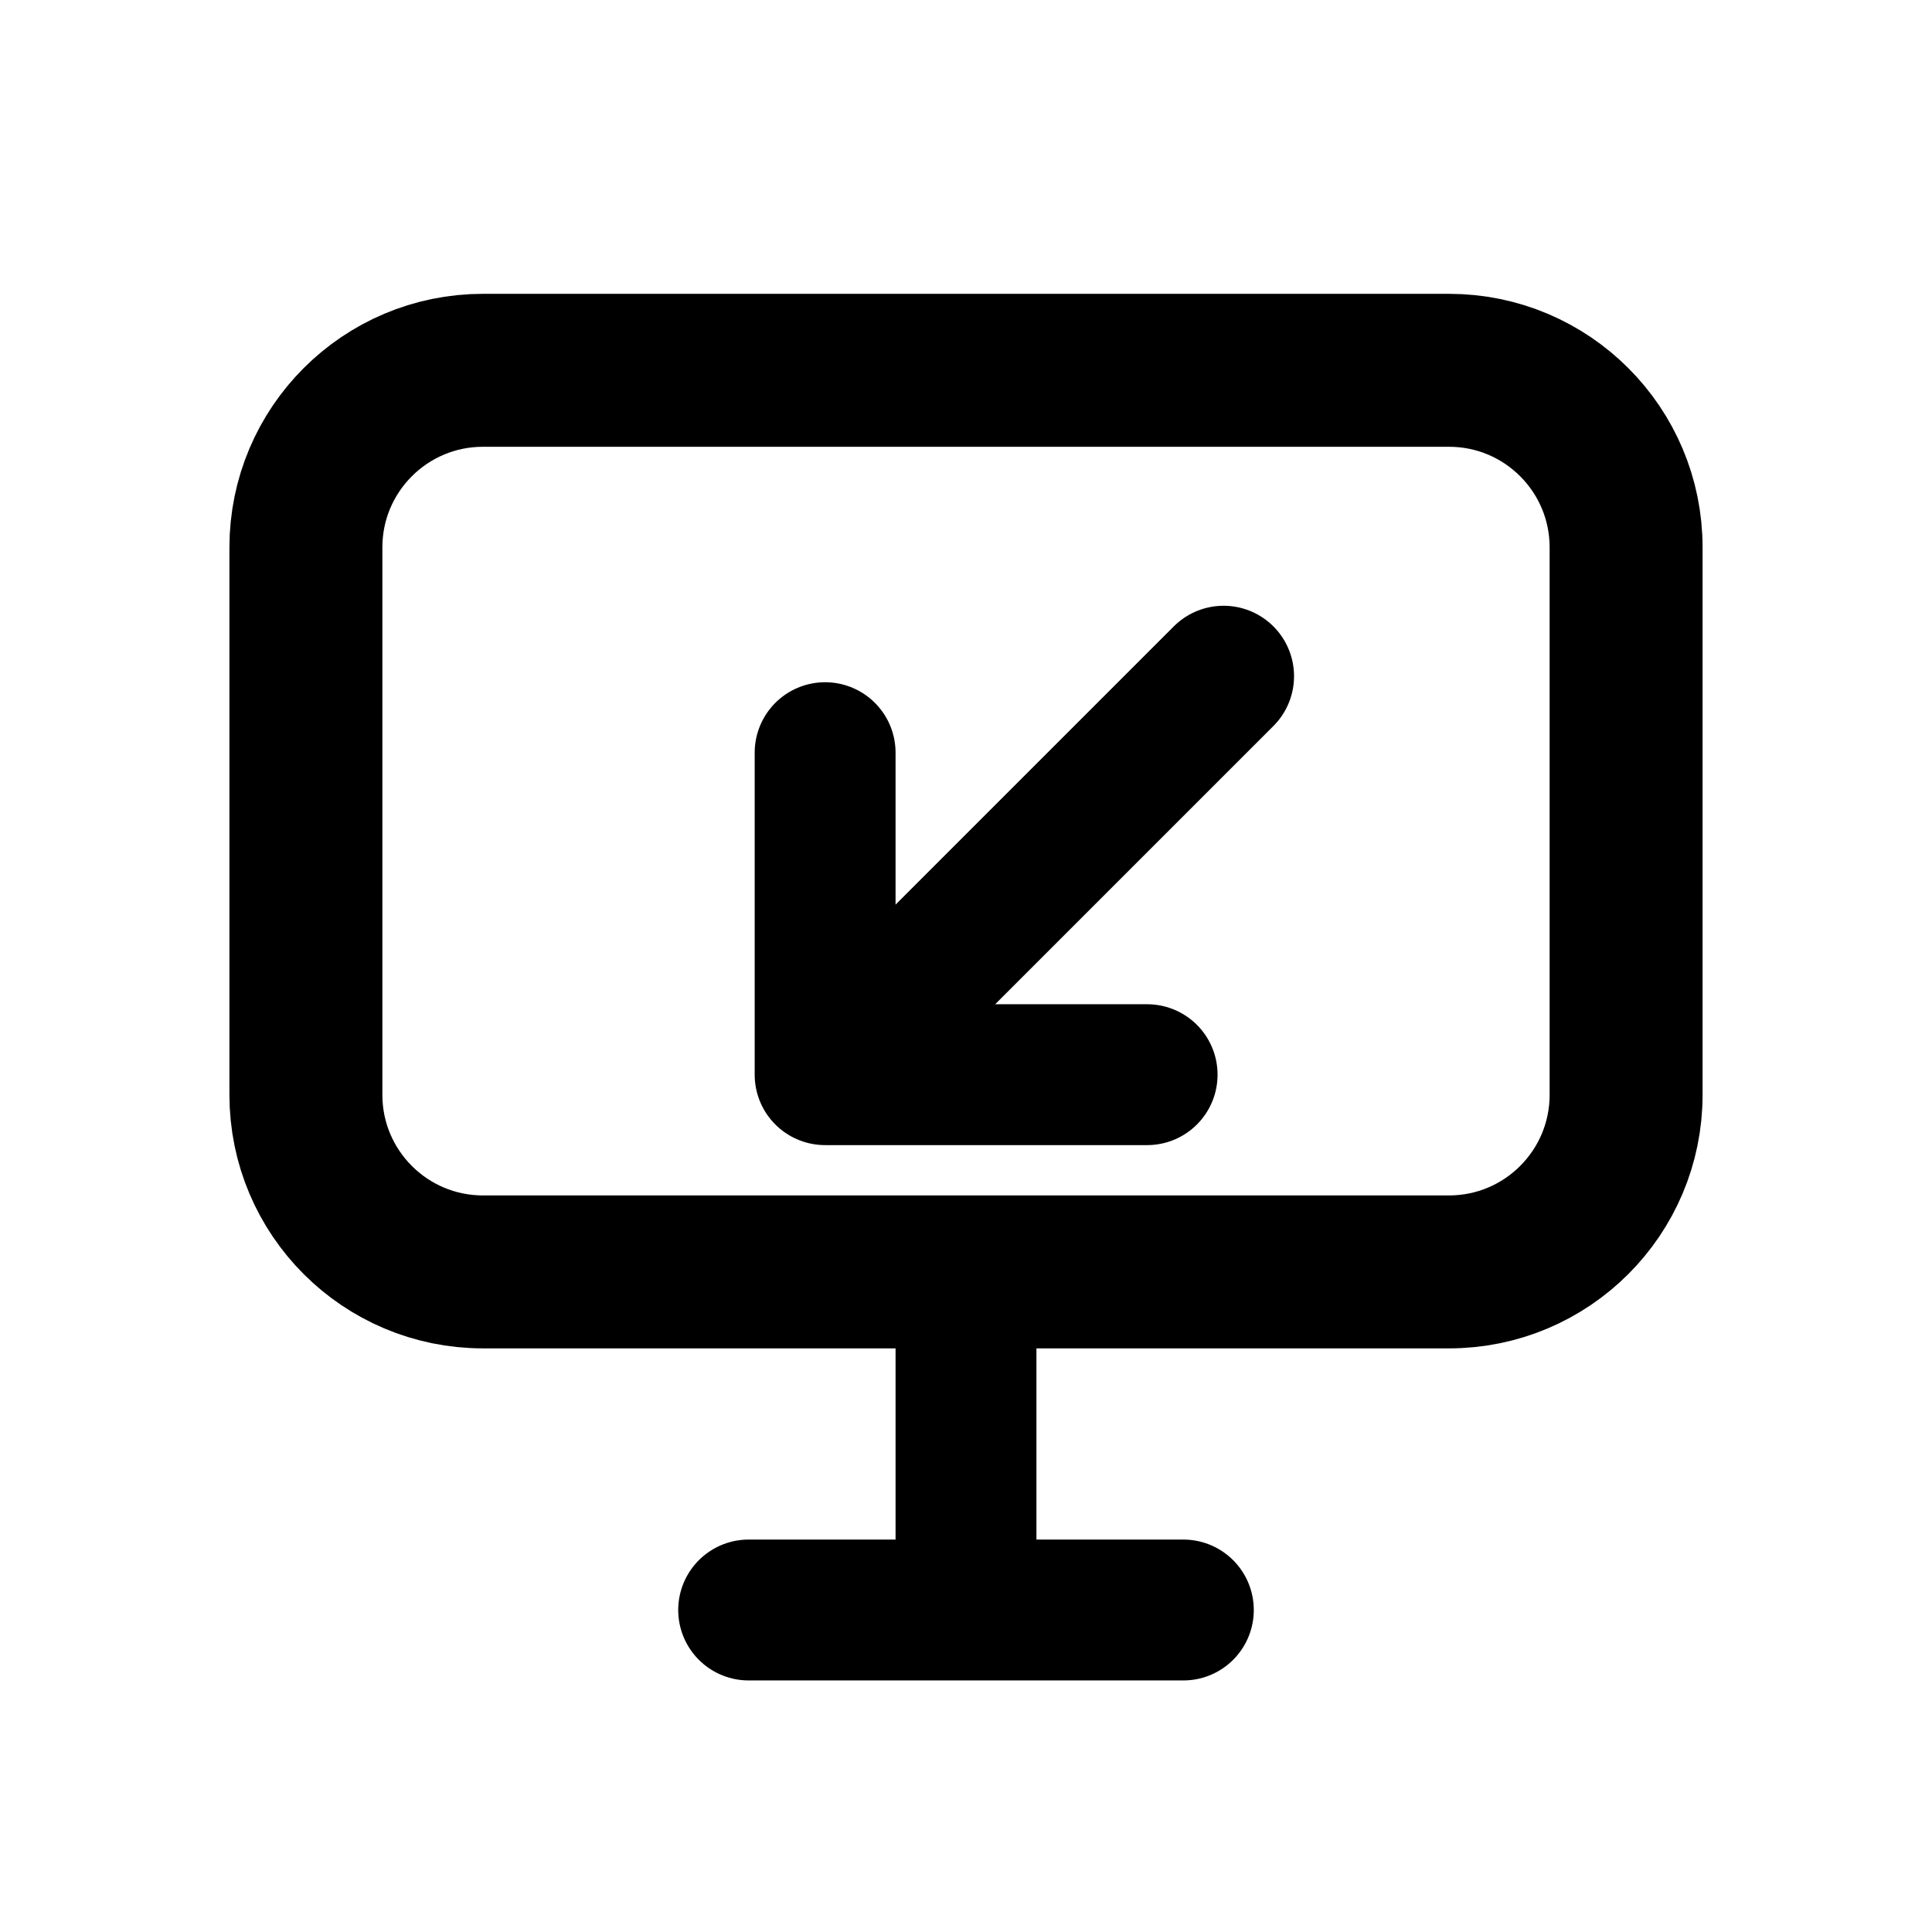
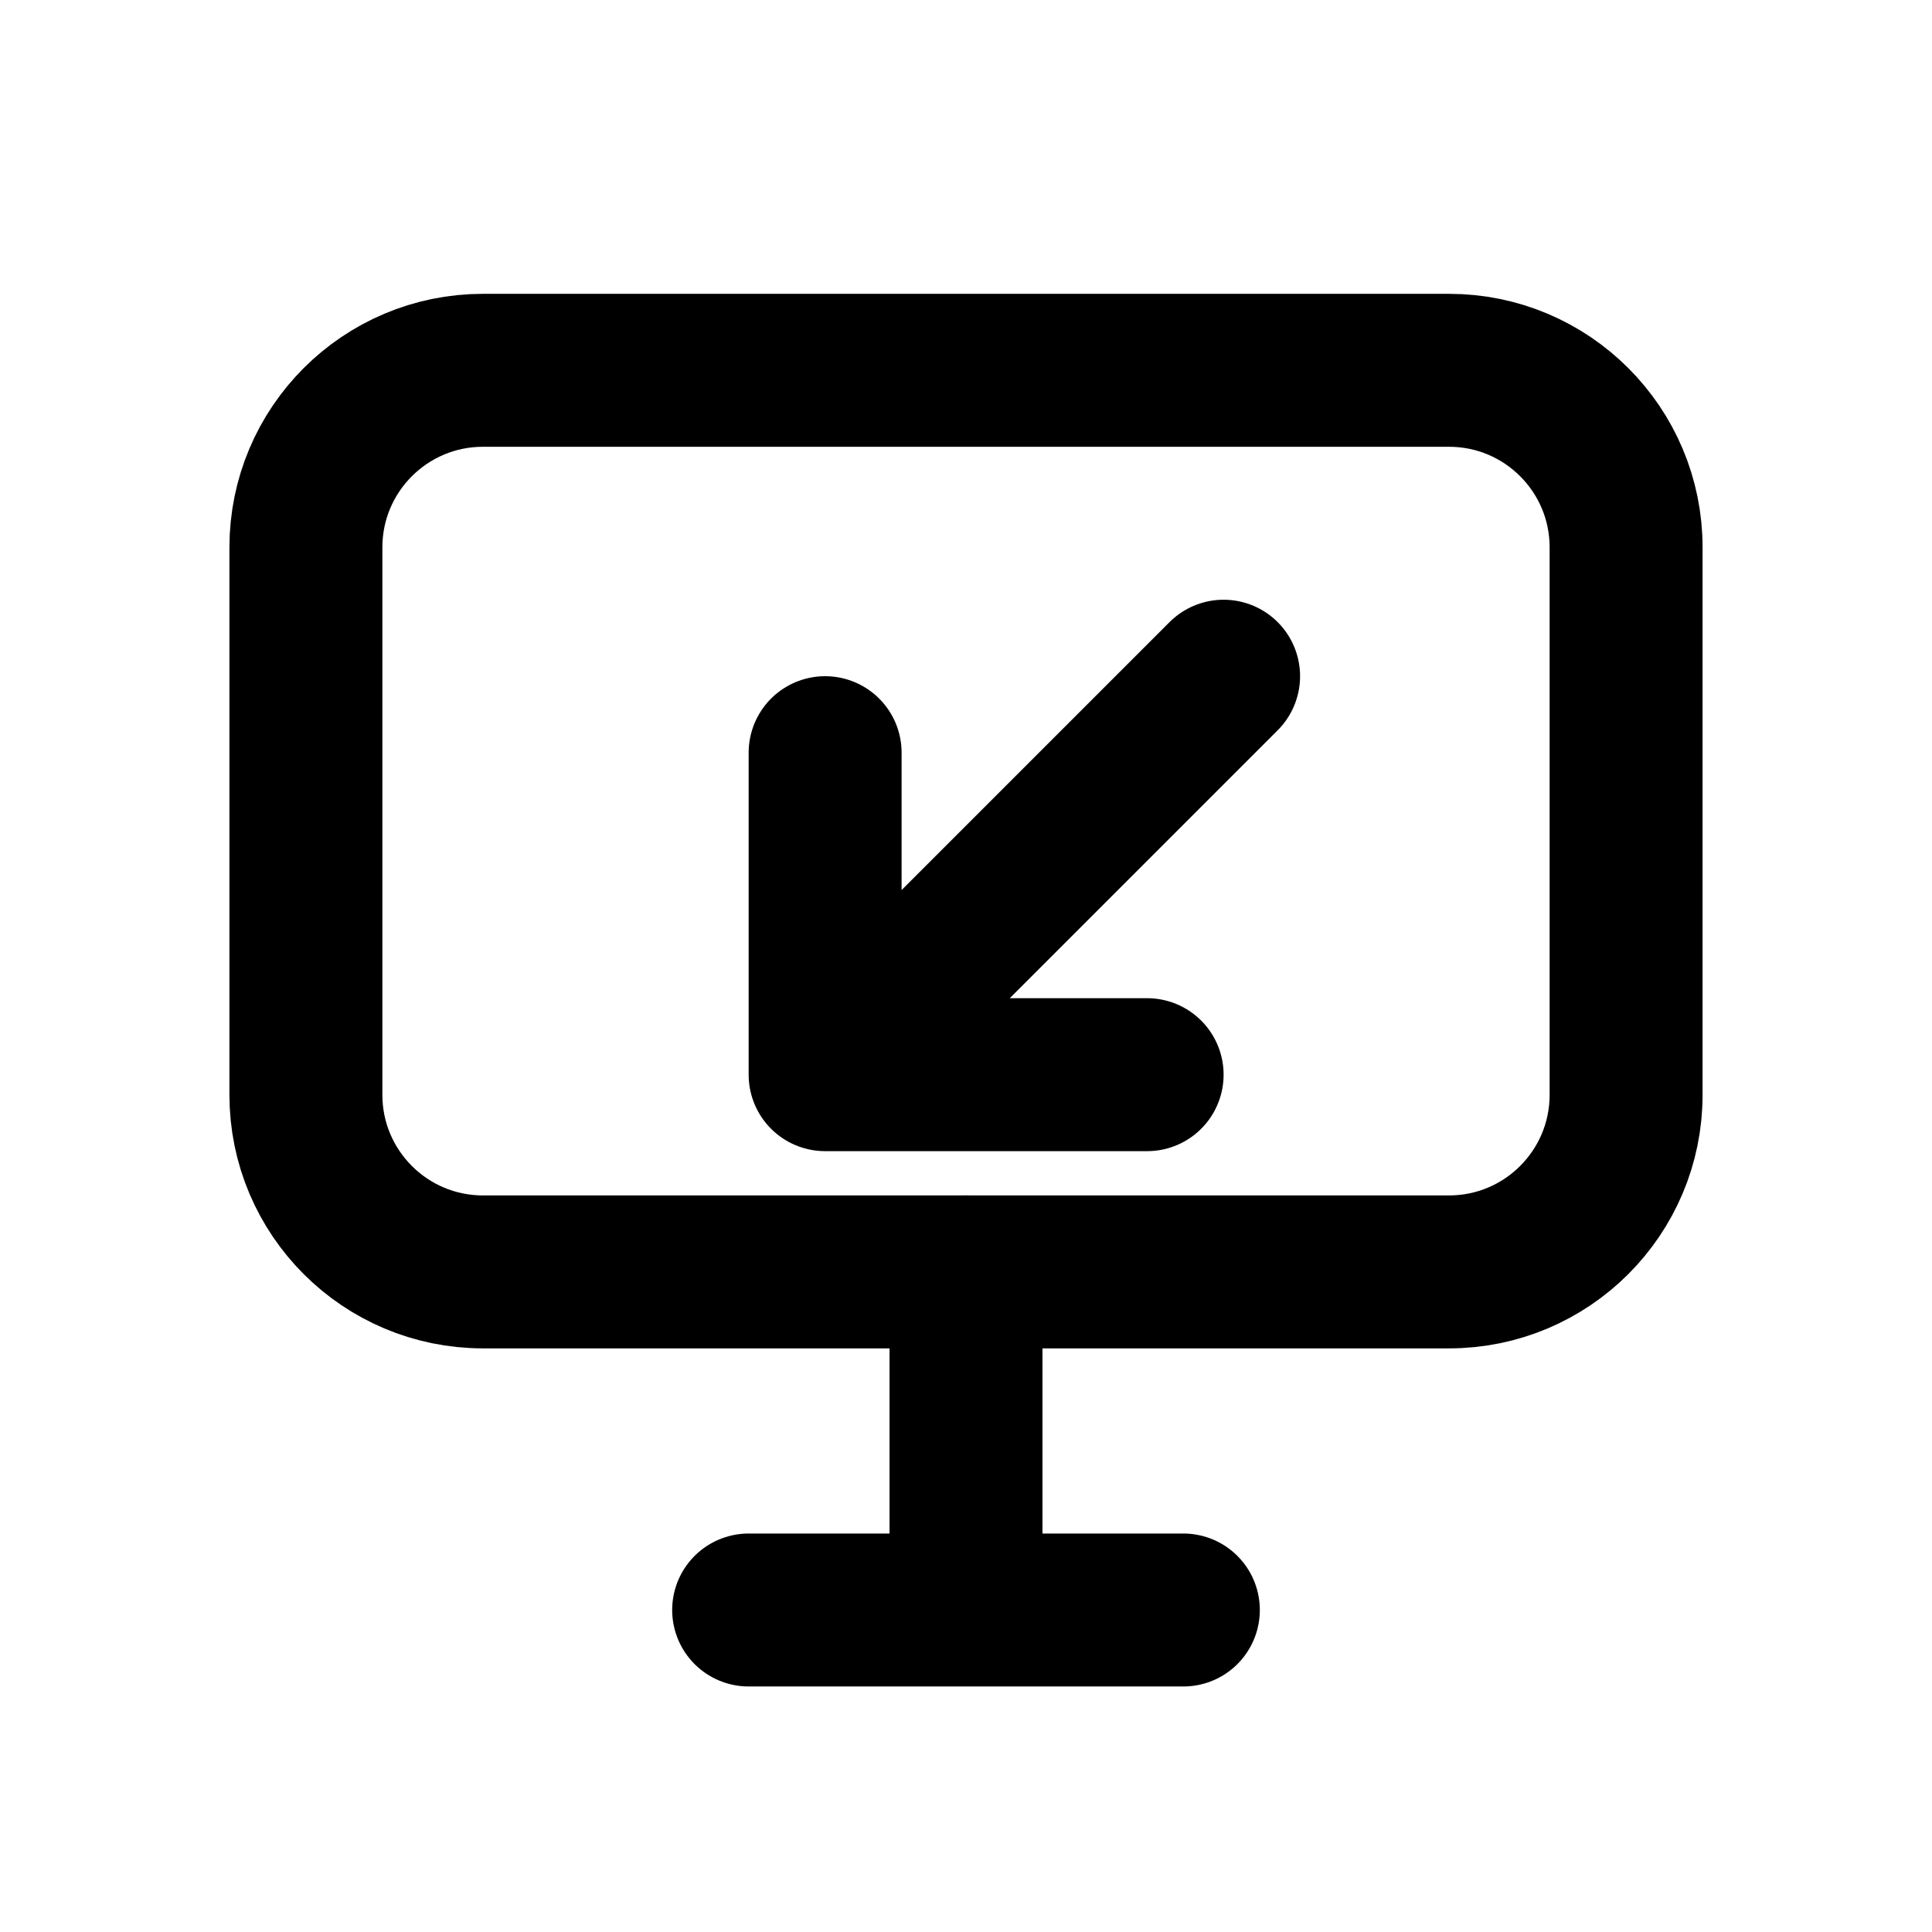
<svg xmlns="http://www.w3.org/2000/svg" width="24" height="24" viewBox="0 0 24 24" fill="none">
-   <rect x="3.8" y="4.6" width="16.4" height="11.2" rx="2.2" stroke="#000" stroke-width="1.9" />
-   <path d="M9.3 20h5.4M12 15.8V20M15.2 8.4l-4.95 4.95M10.25 9.35v4h4" stroke="#000" stroke-width="1.75" stroke-linecap="round" stroke-linejoin="round" />
+   <rect x="3.8" y="4.6" width="16.4" height="11.2" rx="2.2" stroke="#000000" stroke-width="1.9" />
+   <path d="M9.3 20h5.4M12 15.8V20M15.2 8.4l-4.95 4.95M10.25 9.35v4h4" stroke="#000000" stroke-width="1.9" stroke-linecap="round" stroke-linejoin="round" />
</svg>
